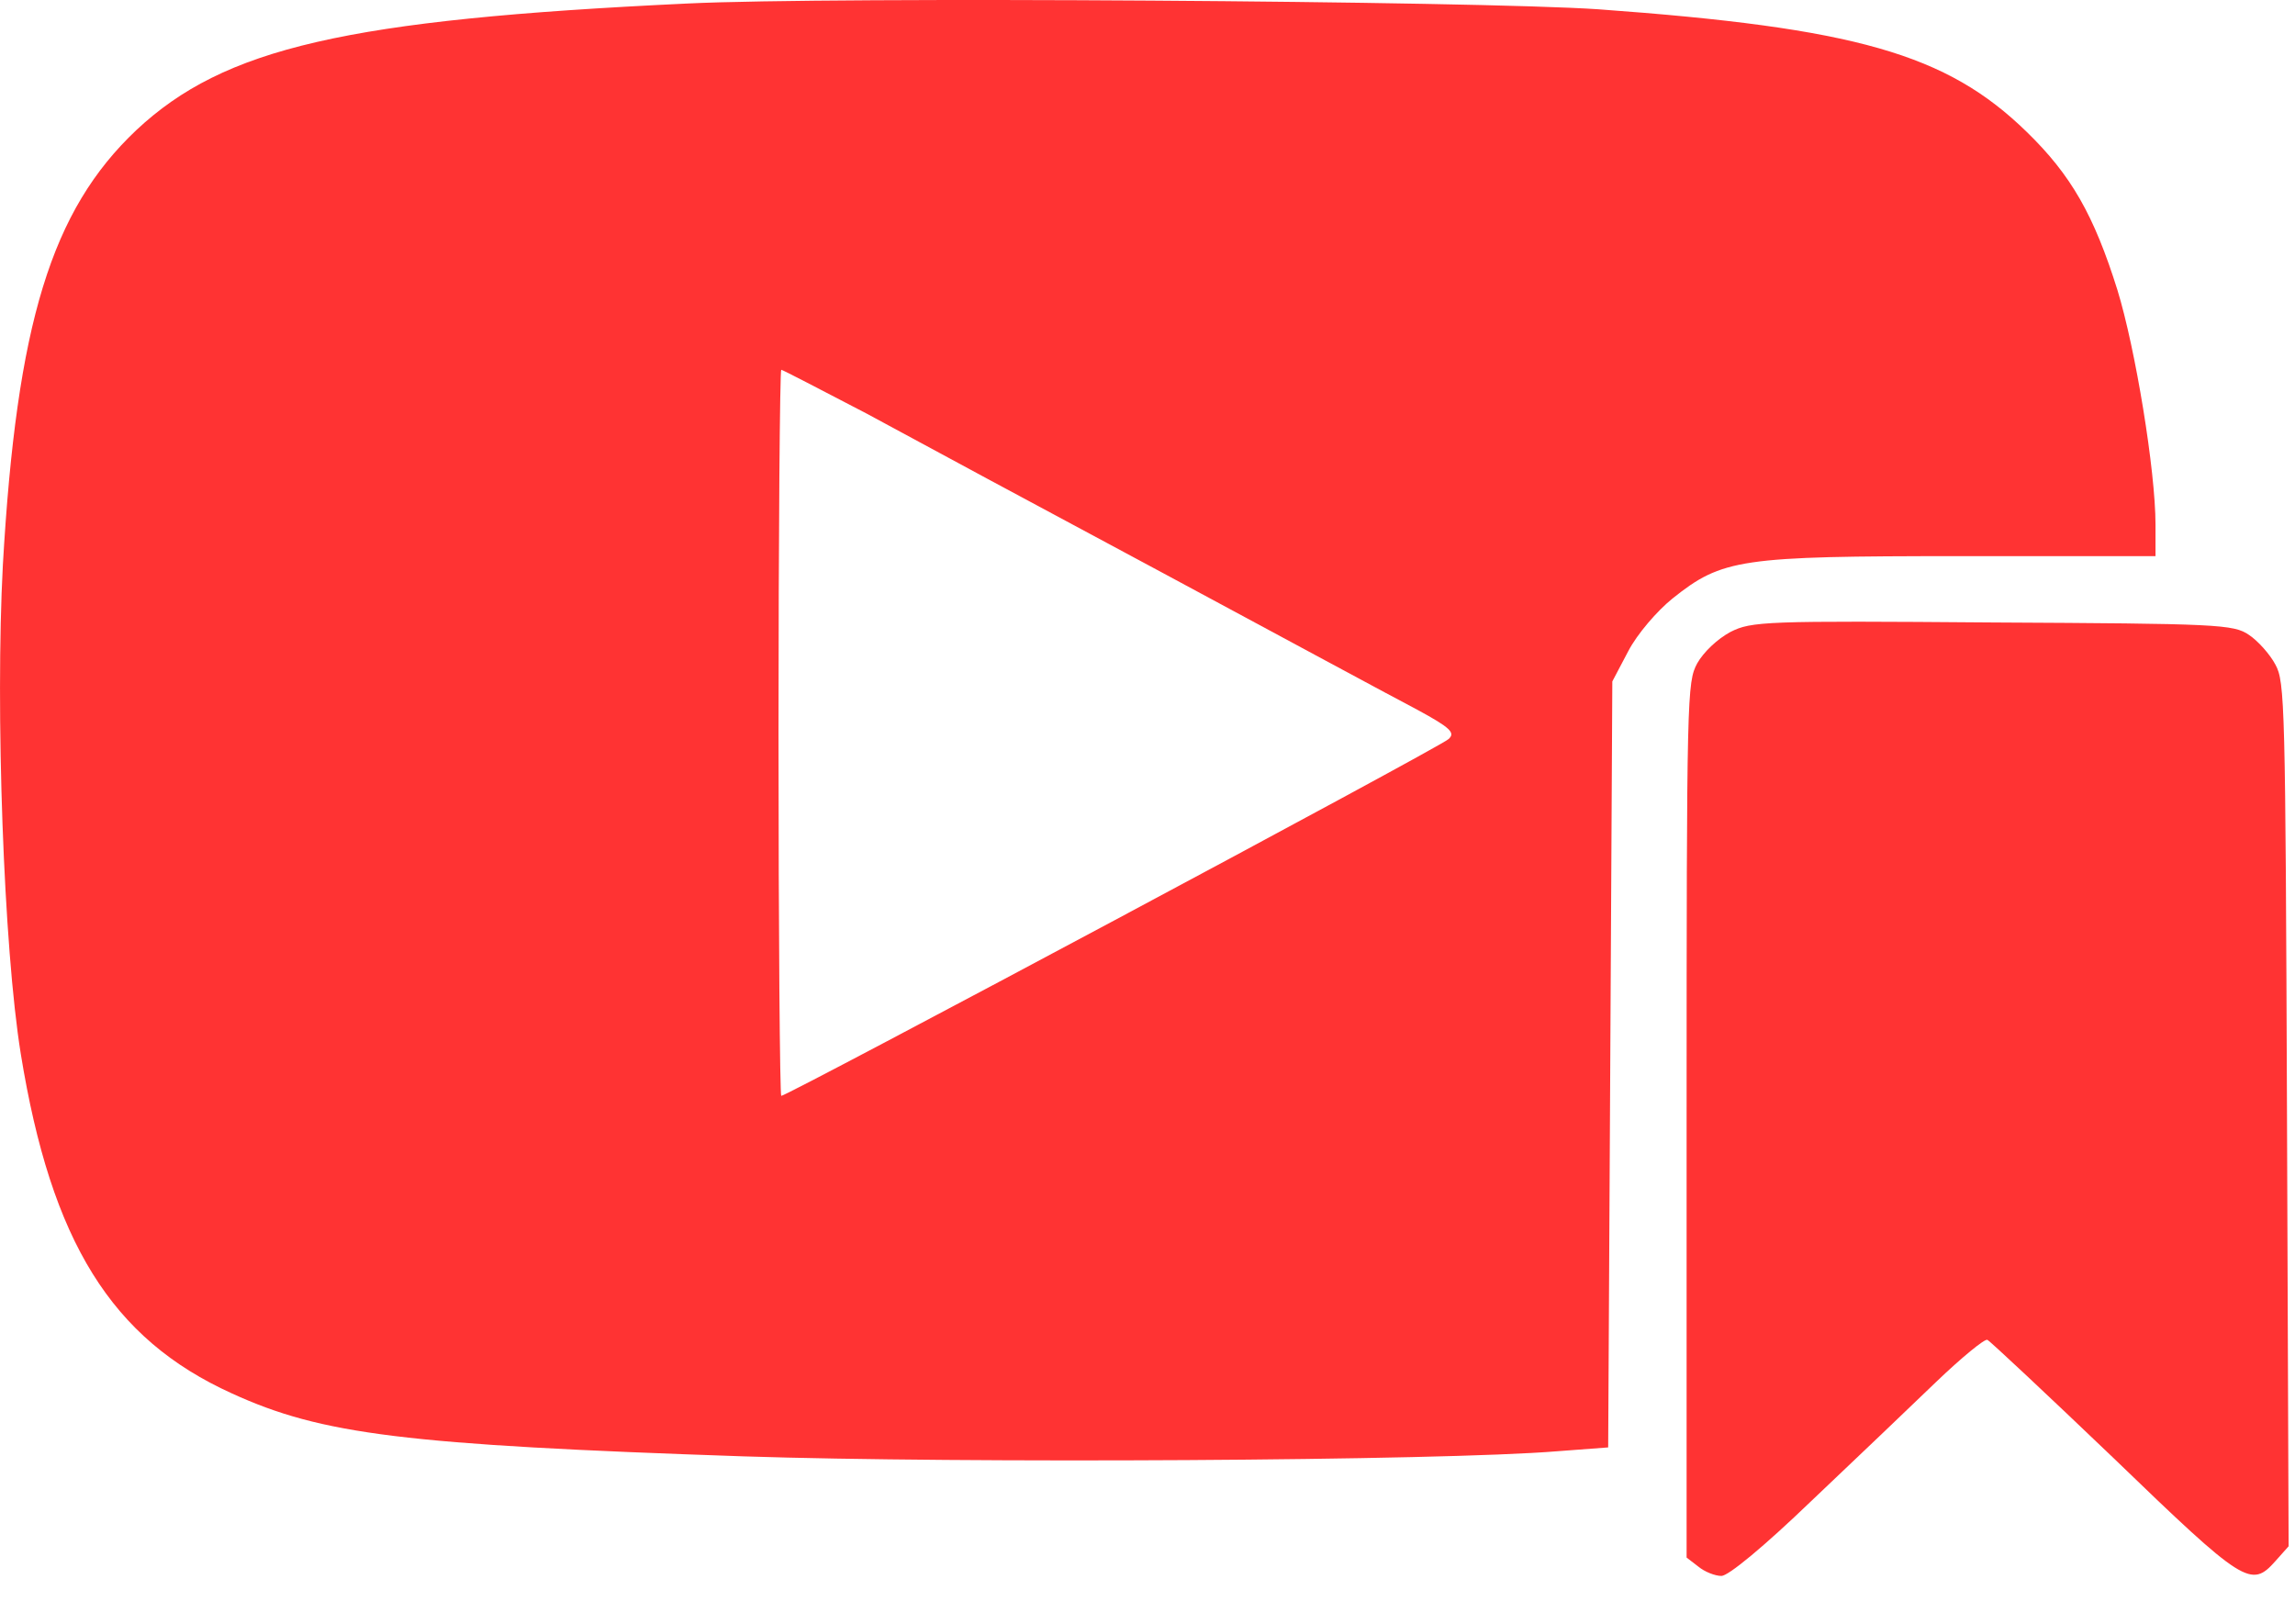
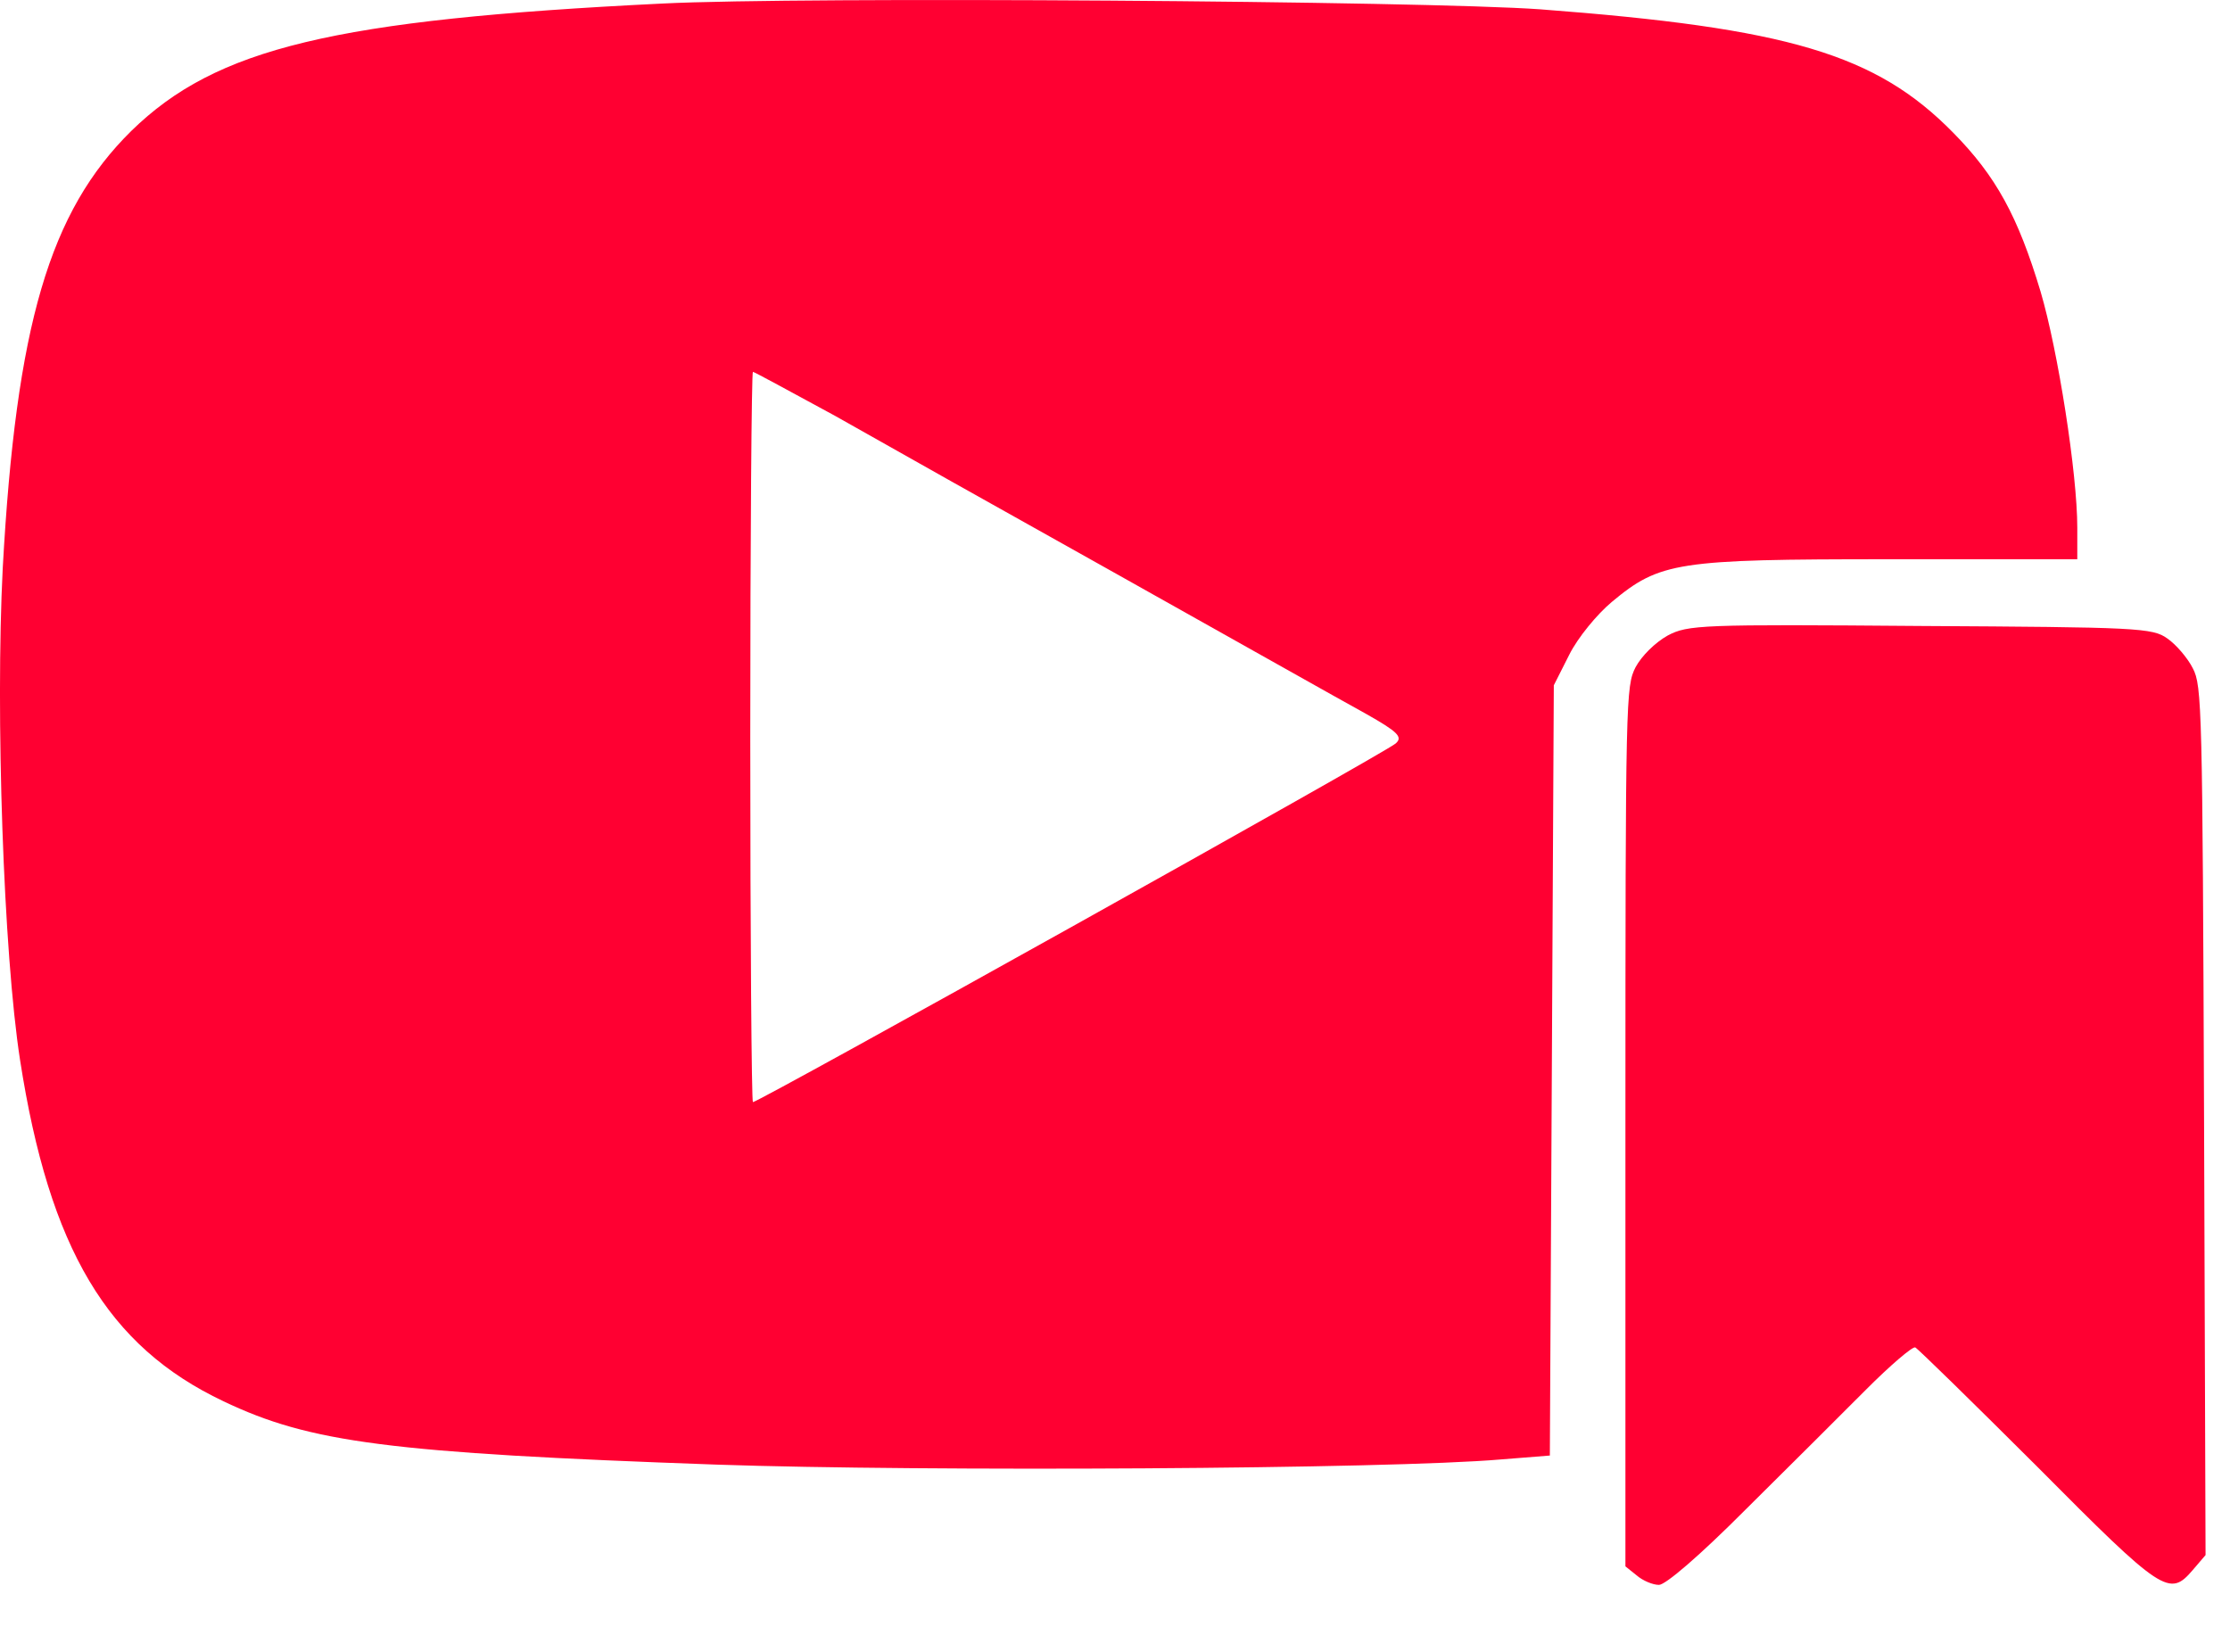
- <svg xmlns="http://www.w3.org/2000/svg" width="41" height="29" viewBox="0 0 41 29" fill="none">
-   <path d="M12.276 0.063C6.182 0.35 4.006 0.855 2.436 2.324C0.916 3.759 0.298 5.779 0.051 10.095C-0.085 12.678 0.063 16.926 0.372 18.831C0.916 22.183 1.991 23.917 4.142 24.892C5.749 25.627 7.22 25.811 13.29 26.017C17.134 26.144 25.738 26.098 27.827 25.925L28.73 25.857L28.767 19.015L28.804 12.173L29.088 11.634C29.249 11.324 29.607 10.911 29.879 10.692C30.769 9.981 31.091 9.935 35.009 9.935H38.508V9.372C38.508 8.408 38.149 6.227 37.828 5.182C37.407 3.839 37 3.128 36.209 2.358C34.775 0.958 33.143 0.499 28.557 0.166C26.381 0.017 14.86 -0.064 12.276 0.063ZM15.478 7.386C16.282 7.823 18.667 9.108 20.769 10.233C22.883 11.37 24.922 12.472 25.318 12.678C25.911 13 26.01 13.092 25.874 13.206C25.713 13.356 14.069 19.577 13.957 19.577C13.933 19.577 13.908 16.662 13.908 13.092C13.908 9.522 13.933 6.606 13.957 6.606C13.982 6.606 14.662 6.962 15.478 7.386Z" fill="#FF3333" />
-   <path d="M30.913 11.29C30.678 11.417 30.433 11.65 30.32 11.851C30.14 12.191 30.131 12.371 30.131 20.013V27.825L30.338 27.984C30.451 28.079 30.64 28.153 30.753 28.153C30.876 28.153 31.507 27.634 32.355 26.818C33.128 26.086 34.137 25.122 34.589 24.687C35.042 24.253 35.456 23.913 35.504 23.935C35.551 23.956 36.569 24.91 37.766 26.055C40.094 28.302 40.216 28.376 40.65 27.888L40.886 27.623L40.857 19.918C40.829 12.572 40.82 12.18 40.65 11.873C40.556 11.693 40.339 11.449 40.179 11.343C39.905 11.152 39.613 11.141 35.598 11.12C31.526 11.088 31.29 11.099 30.913 11.29Z" fill="#FF3333" />
+ <svg xmlns="http://www.w3.org/2000/svg" width="27" height="20" viewBox="0 0 27 20" fill="none">
+   <path d="M8.018 0.043C4.038 0.238 2.617 0.582 1.591 1.584C0.598 2.562 0.195 3.939 0.033 6.881C-0.056 8.641 0.041 11.536 0.243 12.835C0.598 15.12 1.301 16.301 2.706 16.966C3.755 17.467 4.716 17.592 8.68 17.733C11.191 17.819 16.811 17.788 18.175 17.67L18.765 17.623L18.789 12.96L18.813 8.297L18.999 7.929C19.104 7.718 19.338 7.436 19.515 7.288C20.097 6.803 20.307 6.771 22.866 6.771H25.151V6.388C25.151 5.731 24.917 4.244 24.707 3.532C24.432 2.617 24.166 2.132 23.649 1.607C22.713 0.653 21.647 0.34 18.651 0.113C17.23 0.011 9.706 -0.043 8.018 0.043ZM10.109 5.034C10.634 5.332 12.192 6.208 13.565 6.975C14.945 7.749 16.278 8.5 16.536 8.641C16.924 8.86 16.988 8.923 16.899 9.001C16.794 9.103 9.189 13.344 9.116 13.344C9.1 13.344 9.084 11.356 9.084 8.923C9.084 6.49 9.1 4.502 9.116 4.502C9.132 4.502 9.576 4.745 10.109 5.034Z" fill="#FF0032" />
+   <path d="M20.191 7.695C20.037 7.782 19.877 7.941 19.803 8.078C19.686 8.309 19.68 8.432 19.68 13.64V18.965L19.815 19.073C19.889 19.138 20.012 19.189 20.086 19.189C20.166 19.189 20.579 18.835 21.133 18.279C21.637 17.78 22.296 17.123 22.592 16.826C22.887 16.53 23.158 16.299 23.189 16.314C23.22 16.328 23.884 16.978 24.666 17.758C26.187 19.29 26.267 19.34 26.55 19.008L26.704 18.828L26.686 13.575C26.667 8.569 26.661 8.302 26.55 8.092C26.489 7.969 26.347 7.803 26.242 7.731C26.064 7.601 25.873 7.594 23.25 7.579C20.591 7.558 20.437 7.565 20.191 7.695Z" fill="#FF0032" />
</svg>
